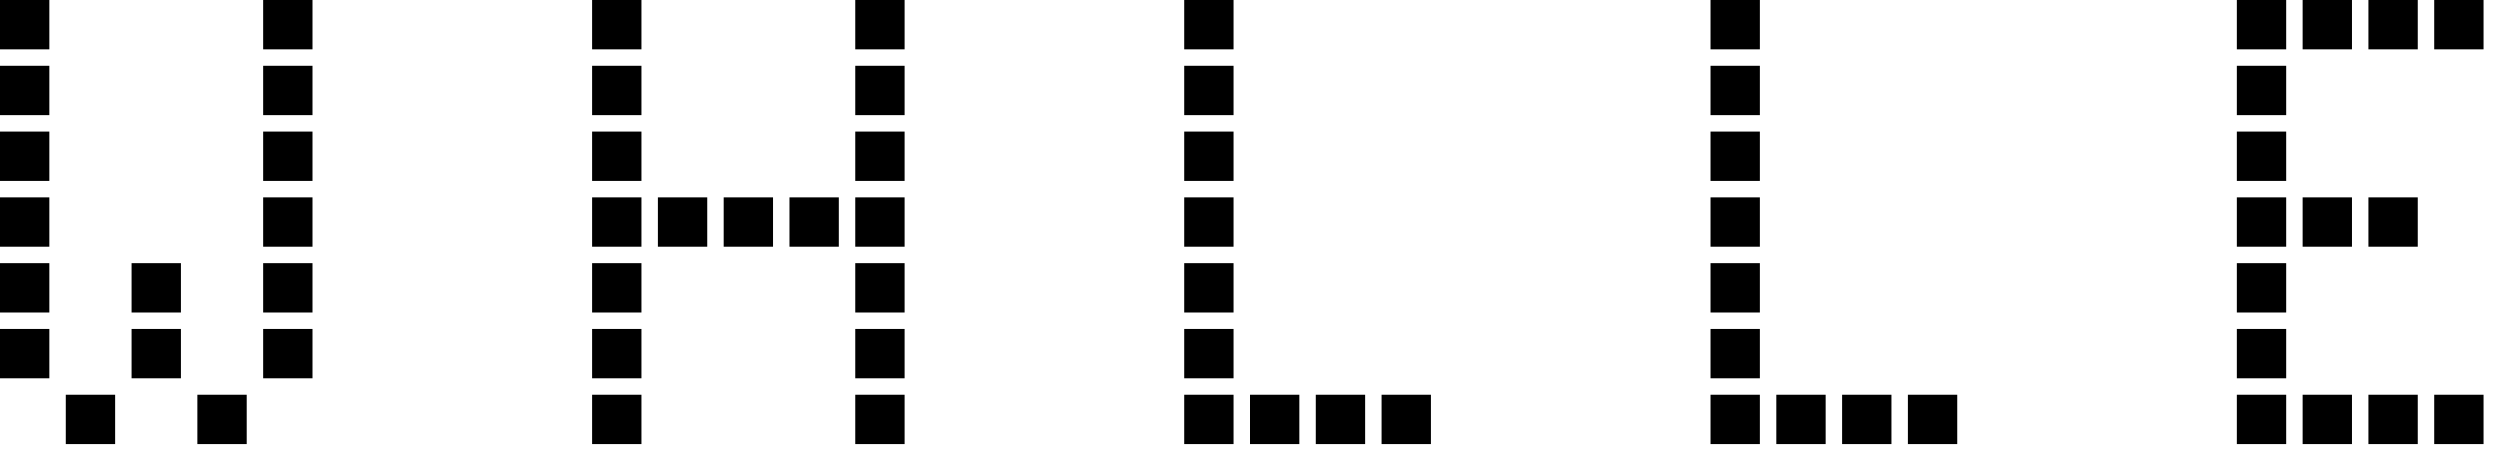
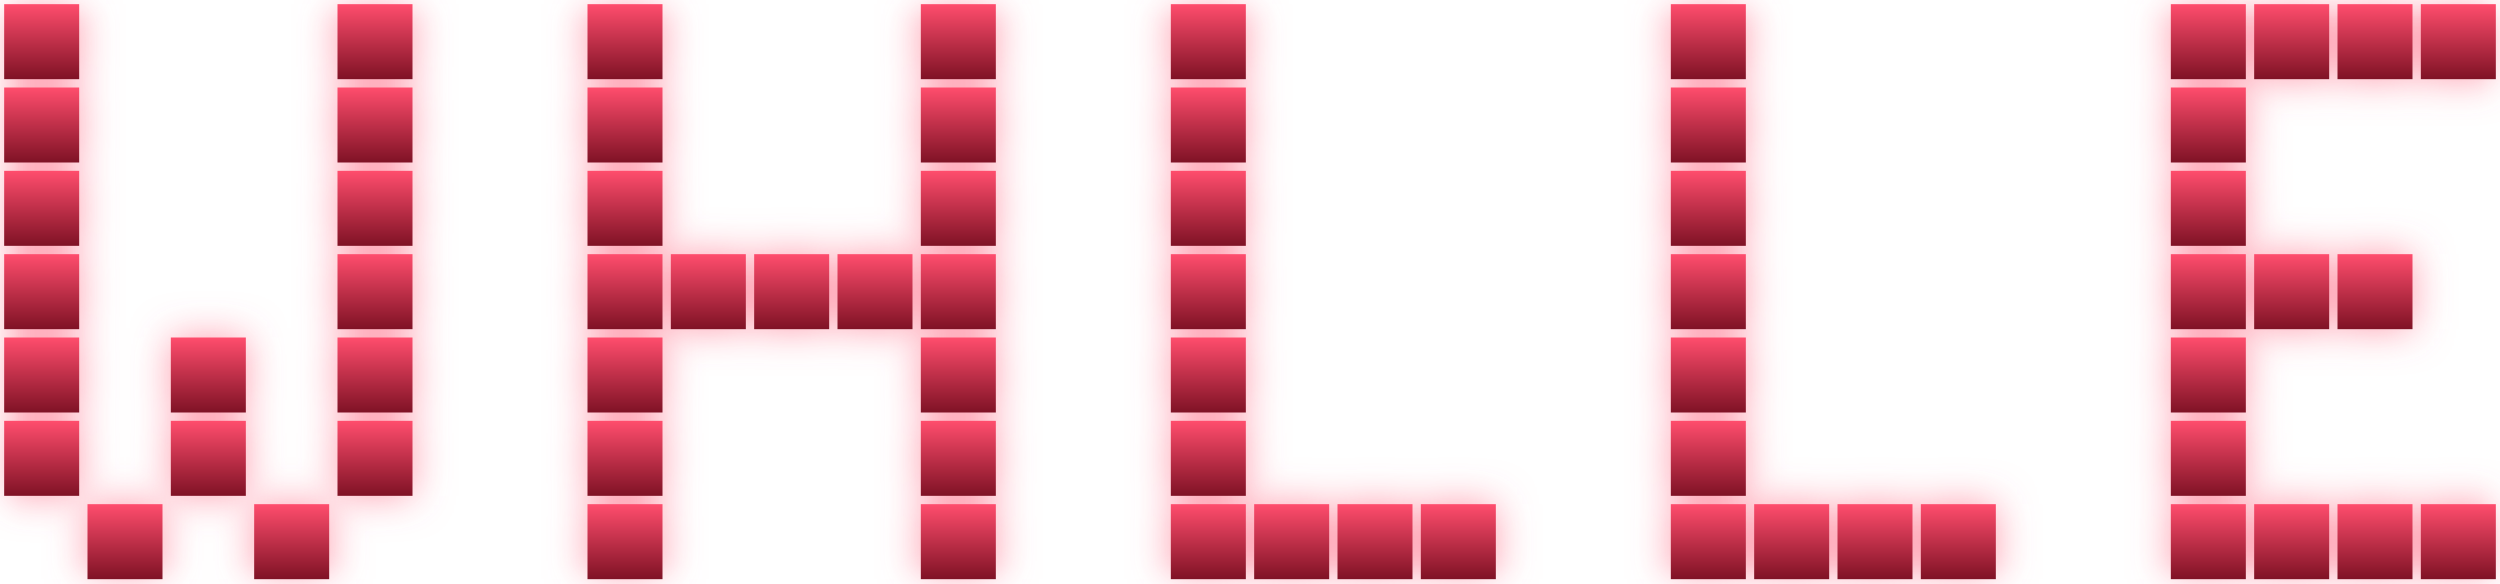
- <svg class="wordmark-pixels" viewBox="0 0 228 42" fill="currentColor" aria-hidden="true">
-   <rect x="0" y="0" width="4.5" height="4.5" />
-   <rect x="24" y="0" width="4.5" height="4.5" />
-   <rect x="0" y="6" width="4.5" height="4.5" />
-   <rect x="24" y="6" width="4.5" height="4.5" />
-   <rect x="0" y="12" width="4.5" height="4.5" />
-   <rect x="24" y="12" width="4.5" height="4.5" />
-   <rect x="0" y="18" width="4.5" height="4.5" />
-   <rect x="24" y="18" width="4.5" height="4.5" />
-   <rect x="0" y="24" width="4.5" height="4.5" />
-   <rect x="12" y="24" width="4.5" height="4.5" />
-   <rect x="24" y="24" width="4.5" height="4.5" />
-   <rect x="0" y="30" width="4.5" height="4.5" />
-   <rect x="12" y="30" width="4.5" height="4.5" />
-   <rect x="24" y="30" width="4.5" height="4.5" />
-   <rect x="6" y="36" width="4.5" height="4.5" />
-   <rect x="18" y="36" width="4.5" height="4.5" />
-   <rect x="54" y="0" width="4.5" height="4.5" />
-   <rect x="78" y="0" width="4.5" height="4.5" />
-   <rect x="54" y="6" width="4.5" height="4.5" />
-   <rect x="78" y="6" width="4.5" height="4.5" />
-   <rect x="54" y="12" width="4.5" height="4.5" />
-   <rect x="78" y="12" width="4.5" height="4.5" />
-   <rect x="54" y="18" width="4.5" height="4.5" />
-   <rect x="60" y="18" width="4.5" height="4.5" />
-   <rect x="66" y="18" width="4.5" height="4.5" />
-   <rect x="72" y="18" width="4.5" height="4.5" />
-   <rect x="78" y="18" width="4.5" height="4.5" />
-   <rect x="54" y="24" width="4.5" height="4.5" />
-   <rect x="78" y="24" width="4.5" height="4.5" />
-   <rect x="54" y="30" width="4.5" height="4.5" />
-   <rect x="78" y="30" width="4.5" height="4.5" />
-   <rect x="54" y="36" width="4.5" height="4.5" />
-   <rect x="78" y="36" width="4.5" height="4.5" />
-   <rect x="108" y="0" width="4.5" height="4.5" />
-   <rect x="108" y="6" width="4.5" height="4.5" />
-   <rect x="108" y="12" width="4.5" height="4.5" />
-   <rect x="108" y="18" width="4.5" height="4.5" />
-   <rect x="108" y="24" width="4.5" height="4.5" />
-   <rect x="108" y="30" width="4.5" height="4.5" />
-   <rect x="108" y="36" width="4.5" height="4.5" />
-   <rect x="114" y="36" width="4.5" height="4.5" />
-   <rect x="120" y="36" width="4.5" height="4.5" />
-   <rect x="126" y="36" width="4.5" height="4.5" />
-   <rect x="156" y="0" width="4.5" height="4.5" />
-   <rect x="156" y="6" width="4.5" height="4.5" />
-   <rect x="156" y="12" width="4.5" height="4.5" />
-   <rect x="156" y="18" width="4.5" height="4.5" />
-   <rect x="156" y="24" width="4.5" height="4.5" />
-   <rect x="156" y="30" width="4.5" height="4.5" />
-   <rect x="156" y="36" width="4.5" height="4.5" />
-   <rect x="162" y="36" width="4.5" height="4.5" />
-   <rect x="168" y="36" width="4.5" height="4.5" />
-   <rect x="174" y="36" width="4.5" height="4.5" />
-   <rect x="204" y="0" width="4.5" height="4.5" />
-   <rect x="210" y="0" width="4.5" height="4.5" />
-   <rect x="216" y="0" width="4.5" height="4.5" />
-   <rect x="222" y="0" width="4.5" height="4.5" />
-   <rect x="204" y="6" width="4.5" height="4.5" />
-   <rect x="204" y="12" width="4.5" height="4.5" />
-   <rect x="204" y="18" width="4.5" height="4.5" />
-   <rect x="210" y="18" width="4.5" height="4.5" />
-   <rect x="216" y="18" width="4.5" height="4.5" />
-   <rect x="204" y="24" width="4.5" height="4.5" />
-   <rect x="204" y="30" width="4.5" height="4.5" />
-   <rect x="204" y="36" width="4.5" height="4.5" />
-   <rect x="210" y="36" width="4.5" height="4.5" />
-   <rect x="216" y="36" width="4.5" height="4.5" />
-   <rect x="222" y="36" width="4.5" height="4.5" />
+ <svg class="wordmark-pixels" viewBox="0 0 180 42" aria-hidden="true">
+   <defs>
+     <linearGradient id="wm-g" x1="0" y1="0" x2="0" y2="1">
+       <stop offset="0" stop-color="#ff4d6d" />
+       <stop offset="1" stop-color="#7f1225" />
+     </linearGradient>
+     <filter id="wm-glow" x="-20%" y="-20%" width="140%" height="140%">
+       <feGaussianBlur stdDeviation="1.4" />
+     </filter>
+   </defs>
+   <g filter="url(#wm-glow)" opacity="0.55">
+     <rect x="0.3" y="0.3" width="5.4" height="5.4" fill="#ff4d6d" />
+     <rect x="24.3" y="0.3" width="5.4" height="5.4" fill="#ff4d6d" />
+     <rect x="0.3" y="6.3" width="5.4" height="5.4" fill="#ff4d6d" />
+     <rect x="24.3" y="6.3" width="5.4" height="5.4" fill="#ff4d6d" />
+     <rect x="0.3" y="12.3" width="5.4" height="5.4" fill="#ff4d6d" />
+     <rect x="24.3" y="12.3" width="5.4" height="5.4" fill="#ff4d6d" />
+     <rect x="0.3" y="18.3" width="5.4" height="5.4" fill="#ff4d6d" />
+     <rect x="24.3" y="18.3" width="5.4" height="5.4" fill="#ff4d6d" />
+     <rect x="0.3" y="24.3" width="5.4" height="5.4" fill="#ff4d6d" />
+     <rect x="12.3" y="24.3" width="5.4" height="5.4" fill="#ff4d6d" />
+     <rect x="24.3" y="24.3" width="5.4" height="5.4" fill="#ff4d6d" />
+     <rect x="0.3" y="30.3" width="5.4" height="5.4" fill="#ff4d6d" />
+     <rect x="12.3" y="30.3" width="5.4" height="5.4" fill="#ff4d6d" />
+     <rect x="24.3" y="30.3" width="5.4" height="5.4" fill="#ff4d6d" />
+     <rect x="6.3" y="36.3" width="5.4" height="5.4" fill="#ff4d6d" />
+     <rect x="18.3" y="36.3" width="5.4" height="5.4" fill="#ff4d6d" />
+     <rect x="42.3" y="0.3" width="5.4" height="5.4" fill="#ff4d6d" />
+     <rect x="66.3" y="0.3" width="5.4" height="5.4" fill="#ff4d6d" />
+     <rect x="42.3" y="6.3" width="5.4" height="5.4" fill="#ff4d6d" />
+     <rect x="66.3" y="6.3" width="5.4" height="5.4" fill="#ff4d6d" />
+     <rect x="42.3" y="12.3" width="5.4" height="5.4" fill="#ff4d6d" />
+     <rect x="66.3" y="12.3" width="5.4" height="5.4" fill="#ff4d6d" />
+     <rect x="42.3" y="18.3" width="5.4" height="5.4" fill="#ff4d6d" />
+     <rect x="48.3" y="18.3" width="5.4" height="5.4" fill="#ff4d6d" />
+     <rect x="54.3" y="18.3" width="5.4" height="5.4" fill="#ff4d6d" />
+     <rect x="60.3" y="18.3" width="5.4" height="5.4" fill="#ff4d6d" />
+     <rect x="66.3" y="18.3" width="5.4" height="5.4" fill="#ff4d6d" />
+     <rect x="42.3" y="24.3" width="5.4" height="5.4" fill="#ff4d6d" />
+     <rect x="66.3" y="24.3" width="5.4" height="5.4" fill="#ff4d6d" />
+     <rect x="42.3" y="30.3" width="5.4" height="5.4" fill="#ff4d6d" />
+     <rect x="66.3" y="30.3" width="5.4" height="5.4" fill="#ff4d6d" />
+     <rect x="42.3" y="36.3" width="5.4" height="5.4" fill="#ff4d6d" />
+     <rect x="66.3" y="36.3" width="5.4" height="5.4" fill="#ff4d6d" />
+     <rect x="84.3" y="0.3" width="5.4" height="5.4" fill="#ff4d6d" />
+     <rect x="84.3" y="6.3" width="5.4" height="5.4" fill="#ff4d6d" />
+     <rect x="84.3" y="12.3" width="5.4" height="5.4" fill="#ff4d6d" />
+     <rect x="84.3" y="18.3" width="5.4" height="5.4" fill="#ff4d6d" />
+     <rect x="84.3" y="24.3" width="5.4" height="5.4" fill="#ff4d6d" />
+     <rect x="84.3" y="30.3" width="5.4" height="5.4" fill="#ff4d6d" />
+     <rect x="84.3" y="36.3" width="5.4" height="5.4" fill="#ff4d6d" />
+     <rect x="90.3" y="36.3" width="5.4" height="5.4" fill="#ff4d6d" />
+     <rect x="96.3" y="36.3" width="5.4" height="5.4" fill="#ff4d6d" />
+     <rect x="102.3" y="36.3" width="5.4" height="5.4" fill="#ff4d6d" />
+     <rect x="120.3" y="0.3" width="5.4" height="5.4" fill="#ff4d6d" />
+     <rect x="120.3" y="6.3" width="5.4" height="5.4" fill="#ff4d6d" />
+     <rect x="120.3" y="12.3" width="5.4" height="5.4" fill="#ff4d6d" />
+     <rect x="120.3" y="18.3" width="5.4" height="5.4" fill="#ff4d6d" />
+     <rect x="120.3" y="24.3" width="5.4" height="5.4" fill="#ff4d6d" />
+     <rect x="120.3" y="30.3" width="5.4" height="5.4" fill="#ff4d6d" />
+     <rect x="120.3" y="36.3" width="5.4" height="5.4" fill="#ff4d6d" />
+     <rect x="126.3" y="36.3" width="5.4" height="5.4" fill="#ff4d6d" />
+     <rect x="132.3" y="36.3" width="5.4" height="5.4" fill="#ff4d6d" />
+     <rect x="138.3" y="36.3" width="5.4" height="5.4" fill="#ff4d6d" />
+     <rect x="156.3" y="0.3" width="5.4" height="5.4" fill="#ff4d6d" />
+     <rect x="162.3" y="0.3" width="5.4" height="5.4" fill="#ff4d6d" />
+     <rect x="168.3" y="0.3" width="5.4" height="5.4" fill="#ff4d6d" />
+     <rect x="174.3" y="0.3" width="5.4" height="5.4" fill="#ff4d6d" />
+     <rect x="156.3" y="6.3" width="5.4" height="5.4" fill="#ff4d6d" />
+     <rect x="156.3" y="12.3" width="5.4" height="5.4" fill="#ff4d6d" />
+     <rect x="156.3" y="18.3" width="5.4" height="5.4" fill="#ff4d6d" />
+     <rect x="162.3" y="18.3" width="5.4" height="5.4" fill="#ff4d6d" />
+     <rect x="168.3" y="18.3" width="5.4" height="5.4" fill="#ff4d6d" />
+     <rect x="156.3" y="24.3" width="5.4" height="5.4" fill="#ff4d6d" />
+     <rect x="156.3" y="30.3" width="5.4" height="5.4" fill="#ff4d6d" />
+     <rect x="156.3" y="36.3" width="5.4" height="5.4" fill="#ff4d6d" />
+     <rect x="162.3" y="36.3" width="5.4" height="5.4" fill="#ff4d6d" />
+     <rect x="168.3" y="36.3" width="5.4" height="5.4" fill="#ff4d6d" />
+     <rect x="174.3" y="36.3" width="5.4" height="5.4" fill="#ff4d6d" />
+   </g>
+   <g fill="url(#wm-g)">
+     <rect x="0.3" y="0.3" width="5.4" height="5.4" />
+     <rect x="24.3" y="0.3" width="5.4" height="5.4" />
+     <rect x="0.3" y="6.3" width="5.4" height="5.4" />
+     <rect x="24.3" y="6.3" width="5.4" height="5.4" />
+     <rect x="0.3" y="12.3" width="5.4" height="5.4" />
+     <rect x="24.3" y="12.3" width="5.4" height="5.4" />
+     <rect x="0.3" y="18.3" width="5.4" height="5.4" />
+     <rect x="24.3" y="18.3" width="5.4" height="5.4" />
+     <rect x="0.3" y="24.3" width="5.4" height="5.4" />
+     <rect x="12.3" y="24.3" width="5.4" height="5.4" />
+     <rect x="24.3" y="24.3" width="5.4" height="5.4" />
+     <rect x="0.3" y="30.3" width="5.4" height="5.4" />
+     <rect x="12.3" y="30.3" width="5.4" height="5.4" />
+     <rect x="24.3" y="30.3" width="5.4" height="5.4" />
+     <rect x="6.3" y="36.3" width="5.4" height="5.4" />
+     <rect x="18.3" y="36.3" width="5.4" height="5.4" />
+     <rect x="42.3" y="0.3" width="5.4" height="5.4" />
+     <rect x="66.3" y="0.3" width="5.4" height="5.4" />
+     <rect x="42.3" y="6.3" width="5.4" height="5.4" />
+     <rect x="66.3" y="6.3" width="5.4" height="5.4" />
+     <rect x="42.3" y="12.3" width="5.4" height="5.4" />
+     <rect x="66.3" y="12.3" width="5.4" height="5.4" />
+     <rect x="42.3" y="18.3" width="5.4" height="5.4" />
+     <rect x="48.3" y="18.3" width="5.4" height="5.4" />
+     <rect x="54.3" y="18.3" width="5.4" height="5.4" />
+     <rect x="60.3" y="18.3" width="5.4" height="5.4" />
+     <rect x="66.3" y="18.3" width="5.4" height="5.4" />
+     <rect x="42.3" y="24.3" width="5.4" height="5.4" />
+     <rect x="66.3" y="24.3" width="5.4" height="5.4" />
+     <rect x="42.3" y="30.3" width="5.4" height="5.4" />
+     <rect x="66.3" y="30.3" width="5.4" height="5.4" />
+     <rect x="42.3" y="36.3" width="5.4" height="5.4" />
+     <rect x="66.3" y="36.3" width="5.4" height="5.4" />
+     <rect x="84.3" y="0.3" width="5.4" height="5.4" />
+     <rect x="84.3" y="6.3" width="5.4" height="5.4" />
+     <rect x="84.3" y="12.3" width="5.4" height="5.4" />
+     <rect x="84.3" y="18.3" width="5.4" height="5.4" />
+     <rect x="84.3" y="24.3" width="5.4" height="5.4" />
+     <rect x="84.3" y="30.3" width="5.4" height="5.4" />
+     <rect x="84.3" y="36.3" width="5.4" height="5.4" />
+     <rect x="90.3" y="36.3" width="5.4" height="5.4" />
+     <rect x="96.3" y="36.3" width="5.4" height="5.4" />
+     <rect x="102.3" y="36.3" width="5.4" height="5.4" />
+     <rect x="120.3" y="0.3" width="5.4" height="5.4" />
+     <rect x="120.3" y="6.3" width="5.4" height="5.4" />
+     <rect x="120.3" y="12.3" width="5.4" height="5.4" />
+     <rect x="120.3" y="18.3" width="5.4" height="5.4" />
+     <rect x="120.3" y="24.3" width="5.4" height="5.4" />
+     <rect x="120.3" y="30.3" width="5.4" height="5.4" />
+     <rect x="120.3" y="36.3" width="5.4" height="5.4" />
+     <rect x="126.3" y="36.3" width="5.4" height="5.4" />
+     <rect x="132.3" y="36.3" width="5.4" height="5.4" />
+     <rect x="138.3" y="36.3" width="5.4" height="5.4" />
+     <rect x="156.3" y="0.3" width="5.4" height="5.4" />
+     <rect x="162.3" y="0.3" width="5.4" height="5.4" />
+     <rect x="168.3" y="0.3" width="5.4" height="5.4" />
+     <rect x="174.3" y="0.3" width="5.4" height="5.4" />
+     <rect x="156.3" y="6.3" width="5.4" height="5.4" />
+     <rect x="156.3" y="12.3" width="5.4" height="5.4" />
+     <rect x="156.3" y="18.3" width="5.4" height="5.4" />
+     <rect x="162.3" y="18.3" width="5.4" height="5.4" />
+     <rect x="168.3" y="18.3" width="5.4" height="5.4" />
+     <rect x="156.3" y="24.3" width="5.4" height="5.4" />
+     <rect x="156.3" y="30.3" width="5.4" height="5.4" />
+     <rect x="156.3" y="36.3" width="5.4" height="5.4" />
+     <rect x="162.3" y="36.3" width="5.4" height="5.4" />
+     <rect x="168.3" y="36.3" width="5.4" height="5.4" />
+     <rect x="174.3" y="36.3" width="5.4" height="5.4" />
+   </g>
</svg>
